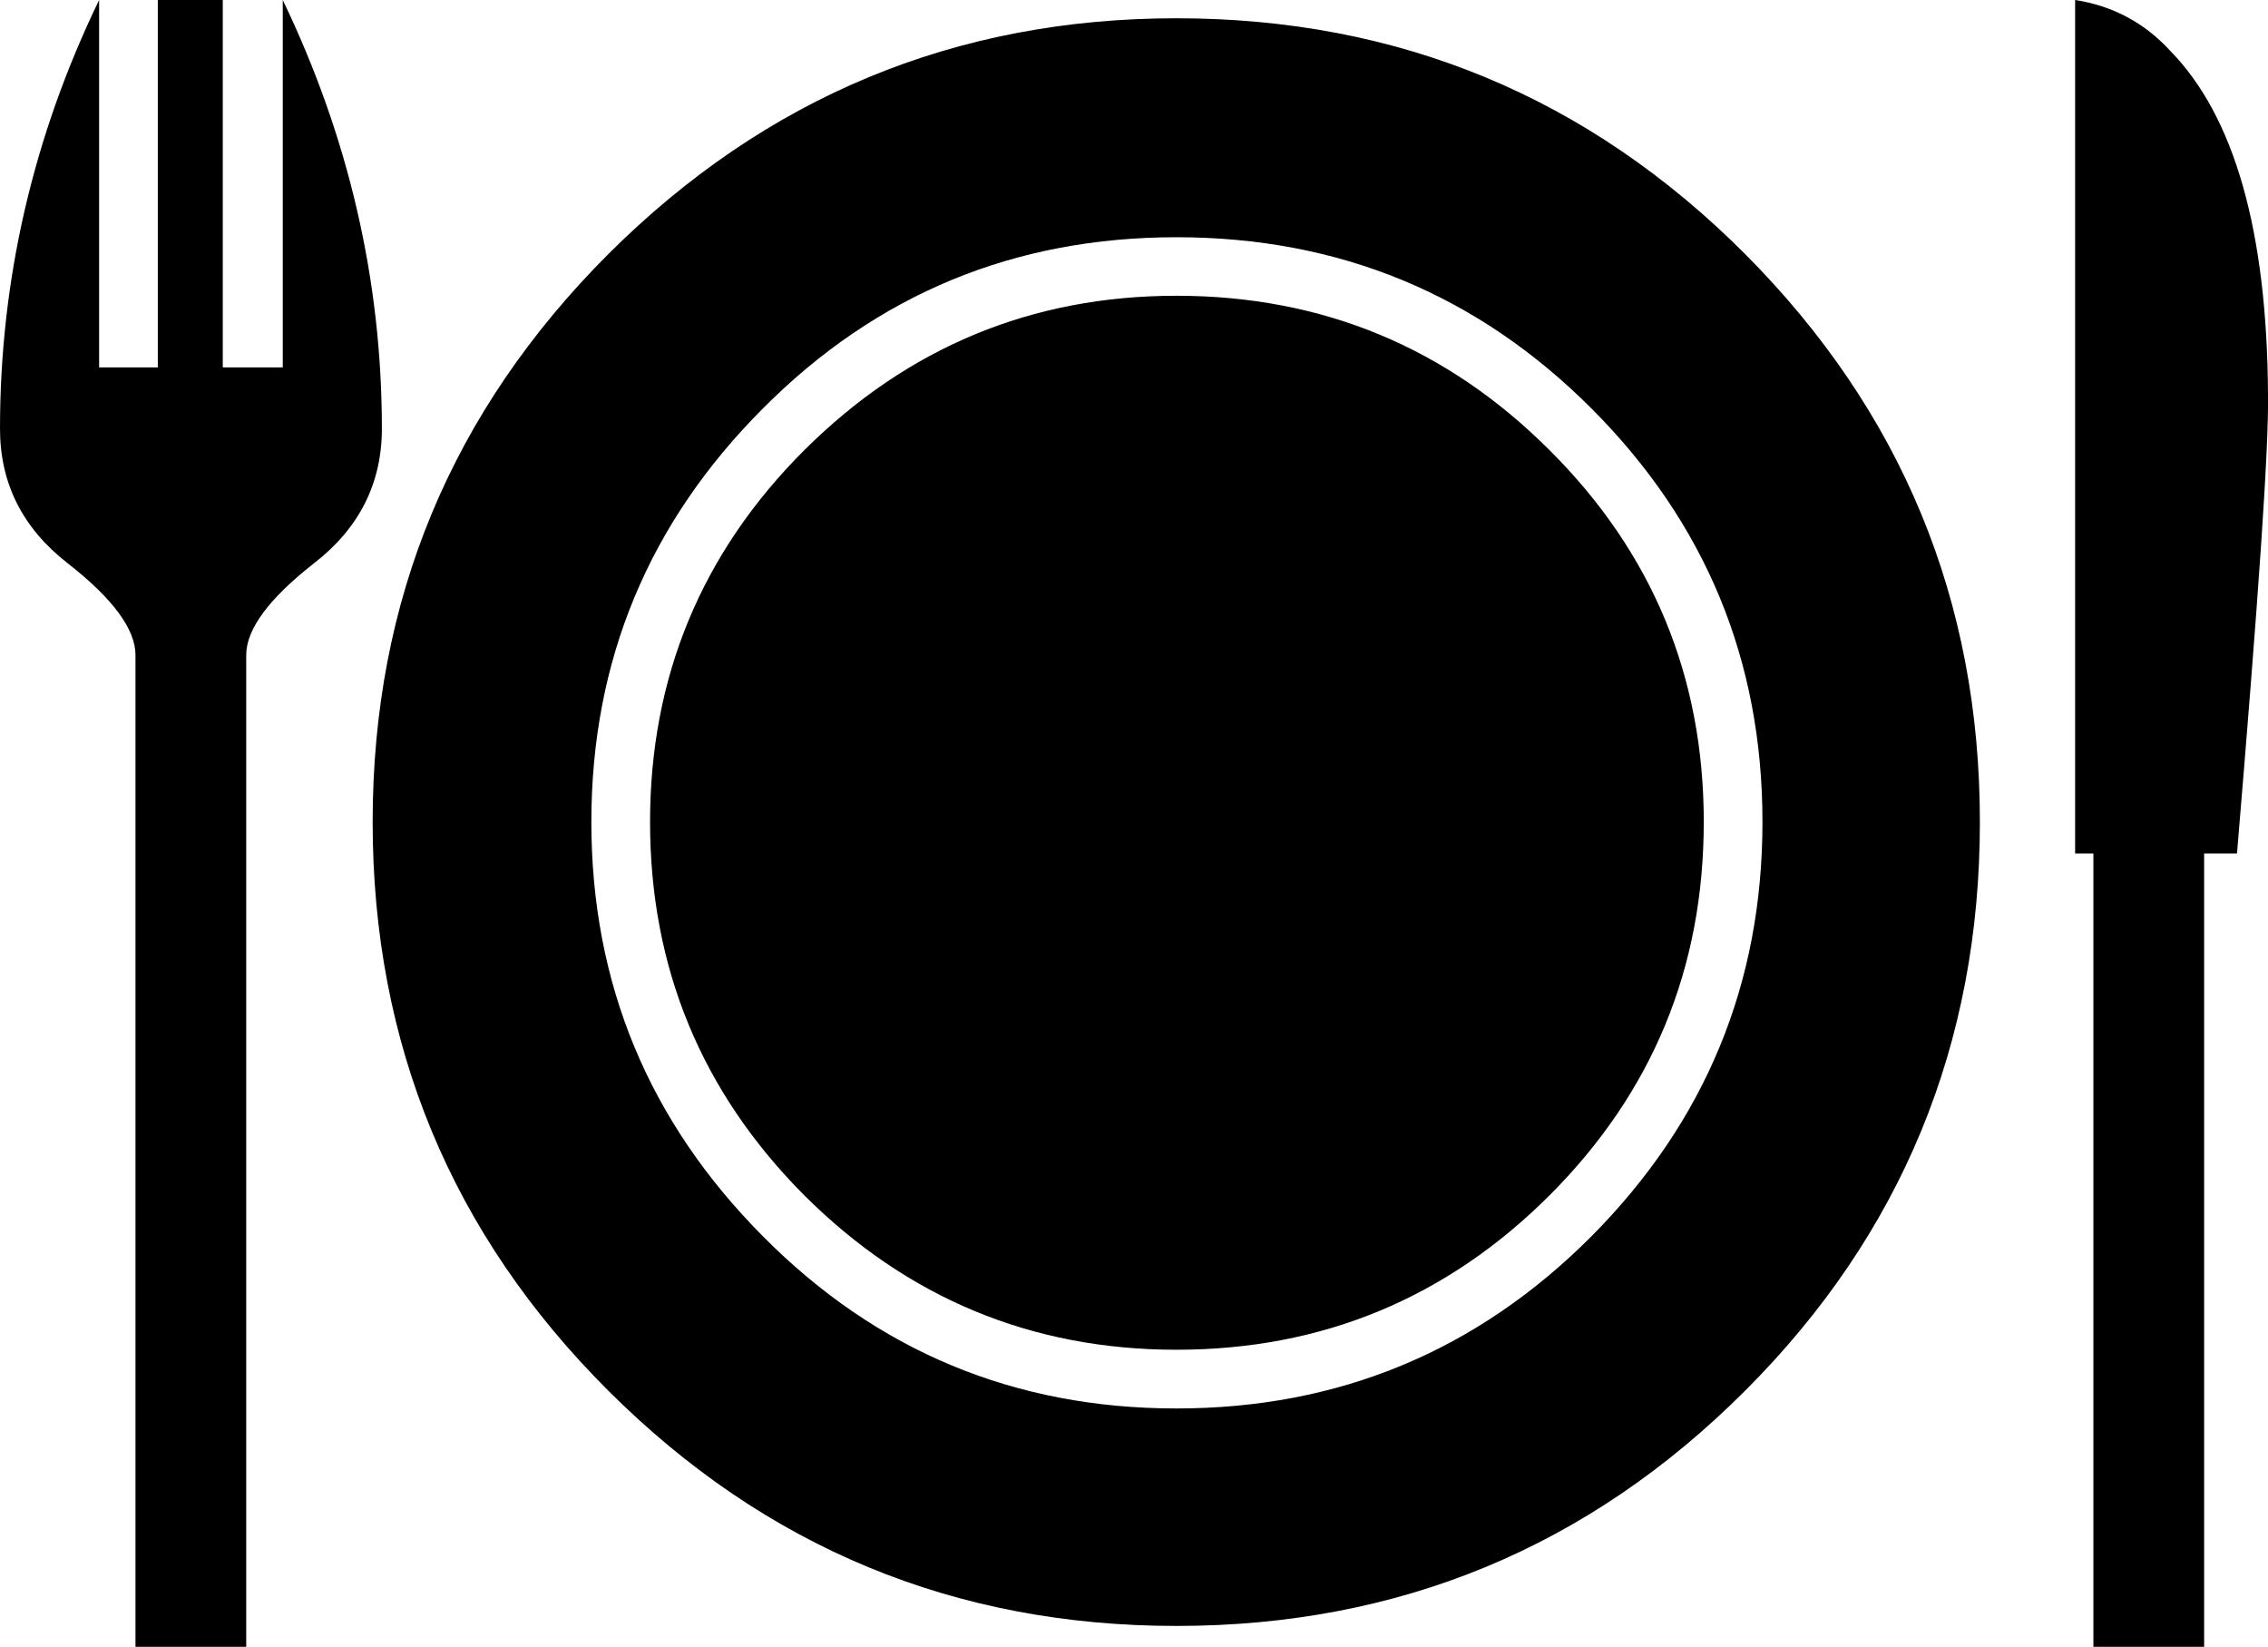
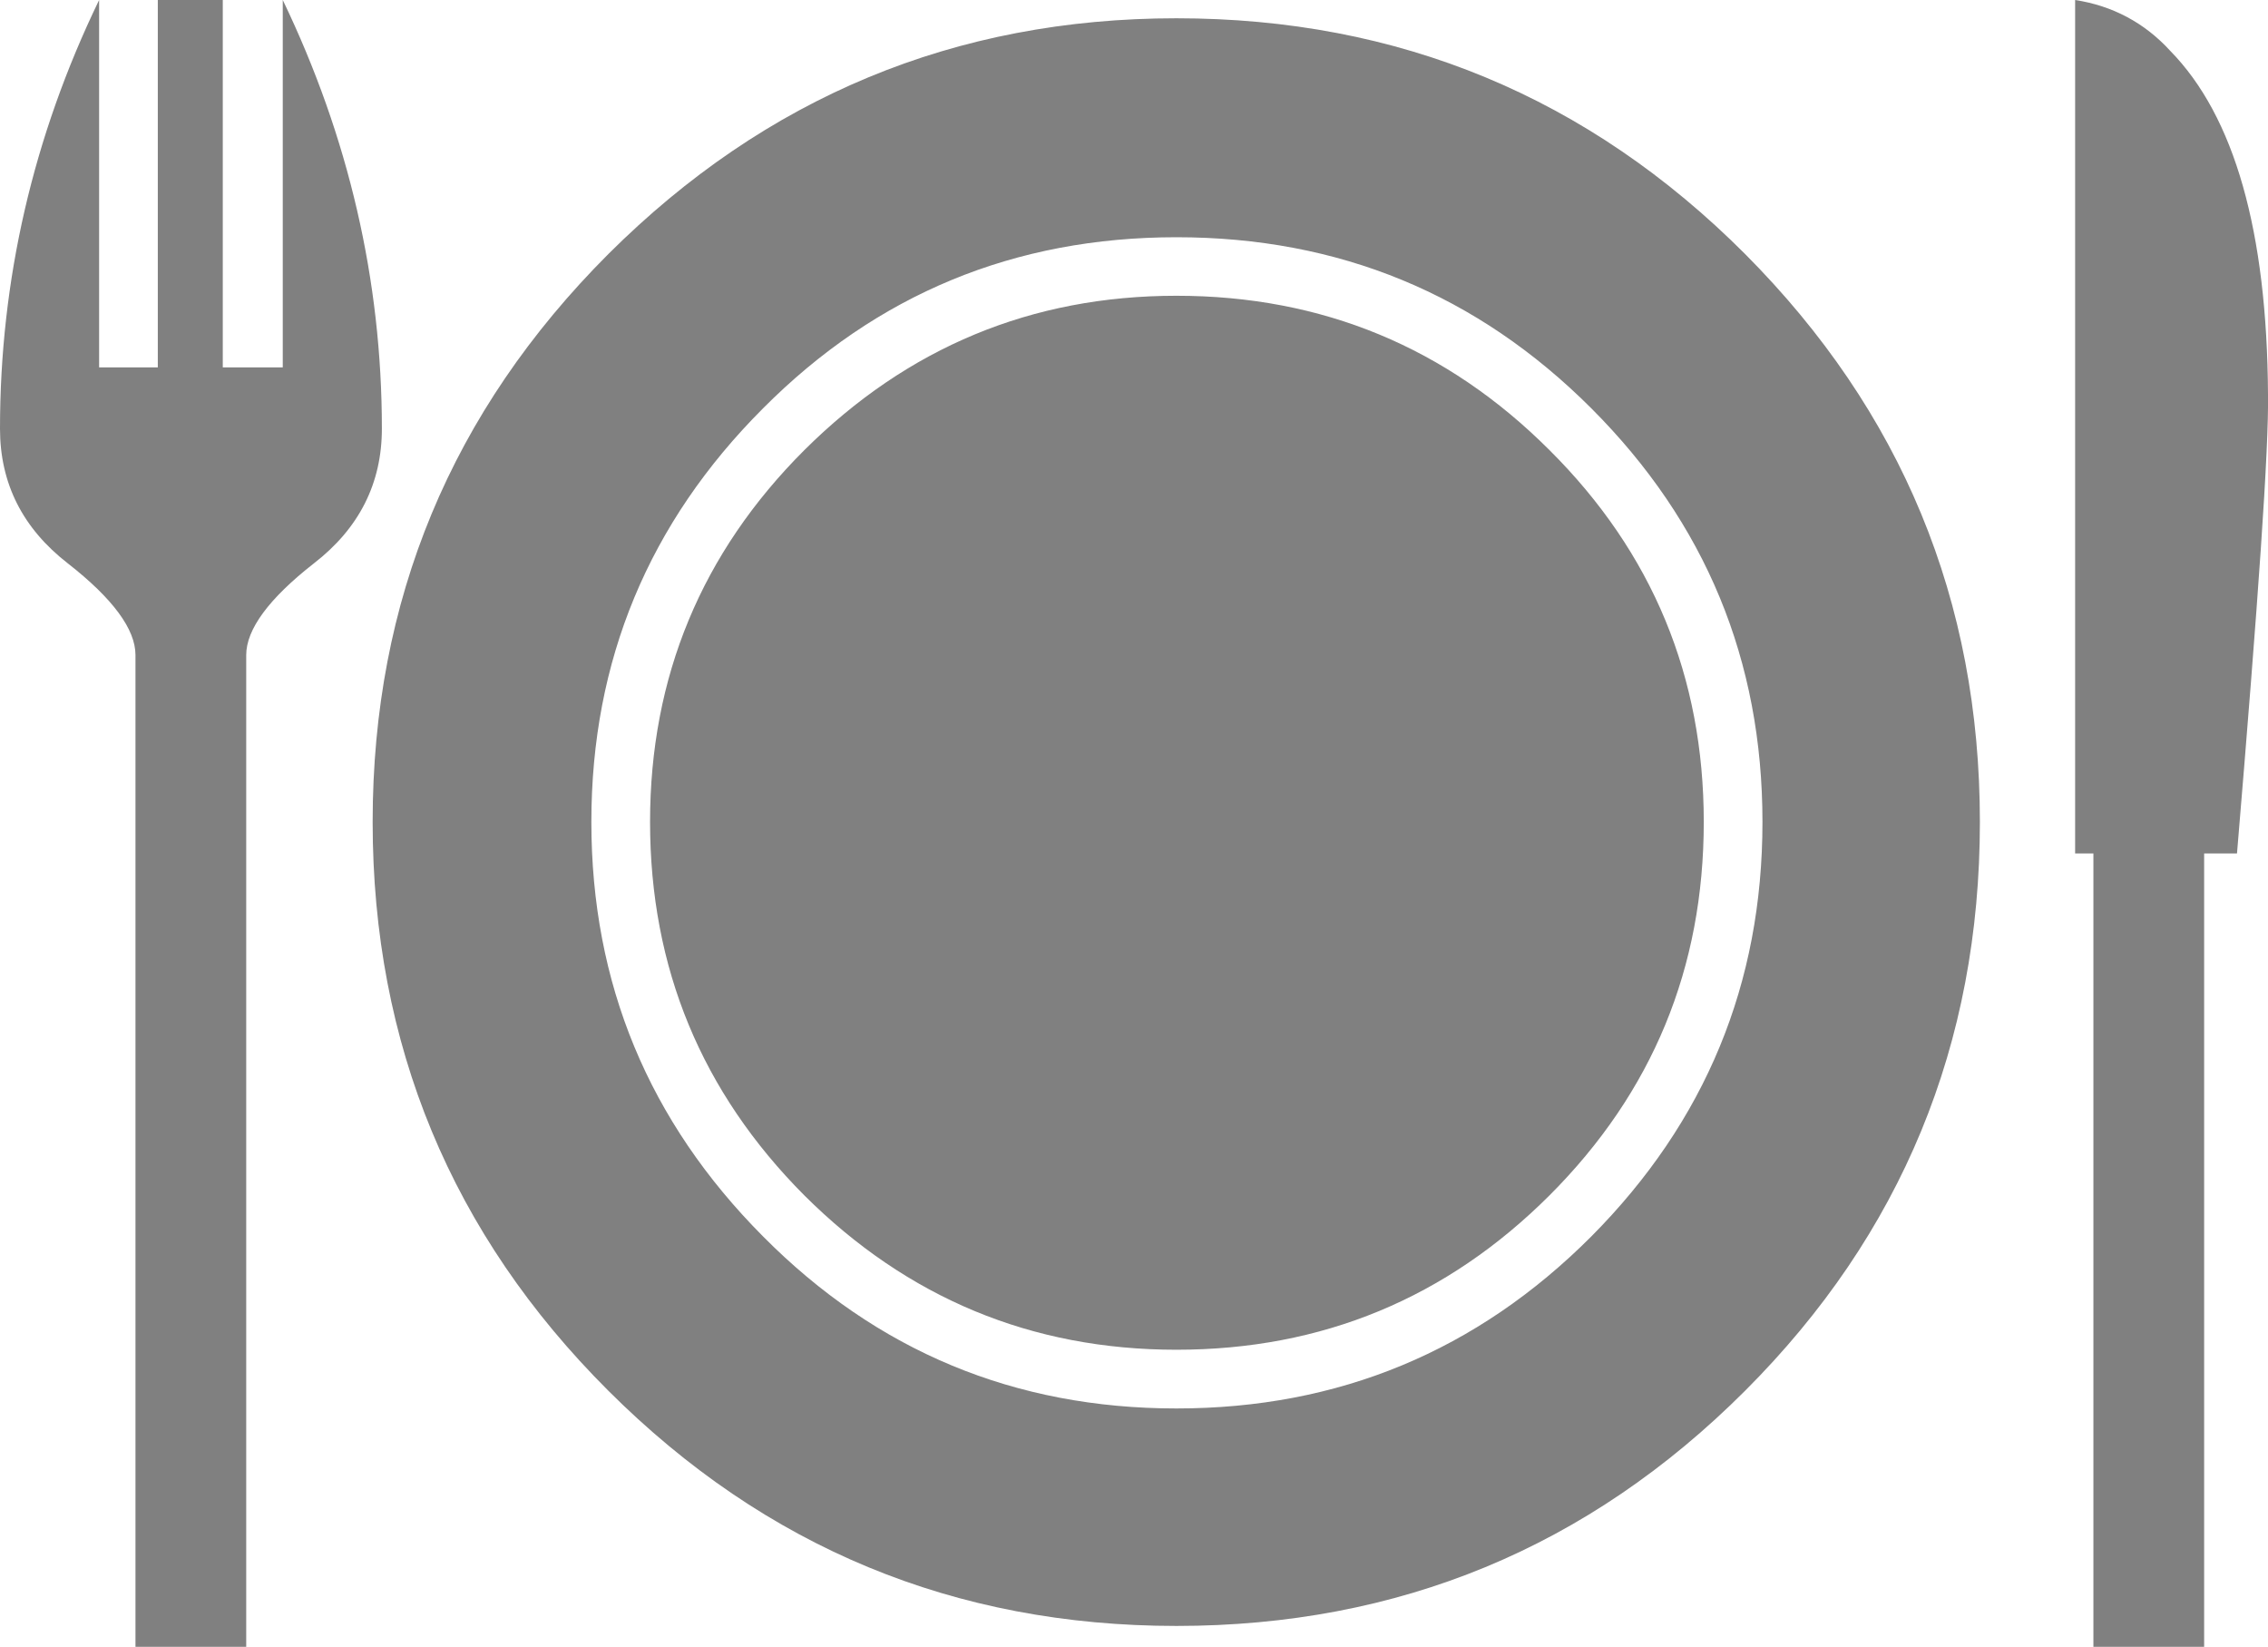
<svg xmlns="http://www.w3.org/2000/svg" version="1.1" id="Layer_1" x="0px" y="0px" viewBox="0 0 122.88 89.2" style="enable-background:new 0 0 122.88 89.2" xml:space="preserve">
  <style type="text/css">.st0{fill-rule:evenodd;clip-rule:evenodd;}</style>
  <g>
-     <path class="st0" d="M122.88,21.37c0.05,2.89-0.53,11.16-1.68,24.86h-1.78V89.2l-6,0V46.23h-0.99V0c2.02,0.31,3.76,1.23,5.15,2.75 C121.07,6.31,122.83,12.53,122.88,21.37L122.88,21.37z M107.27,44.52c0,12.04-4.24,22.33-12.72,30.81 c-8.5,8.5-18.77,12.74-30.81,12.74c-12,0-22.26-4.24-30.78-12.74c-8.5-8.48-12.77-18.77-12.77-30.81c0-12,4.26-22.24,12.77-30.76 c8.53-8.5,18.79-12.77,30.78-12.77c12.04,0,22.31,4.26,30.81,12.77C103.03,22.28,107.27,32.52,107.27,44.52L107.27,44.52 L107.27,44.52z M20.69,23.22c0,2.96-1.23,5.4-3.69,7.3c-2.43,1.9-3.66,3.57-3.66,4.96V89.2h-6V35.48c0-1.4-1.23-3.06-3.66-4.96 C1.23,28.62,0,26.19,0,23.22C0,15.18,1.78,7.42,5.37,0v19.9h3.18V0h3.52v19.9h3.25V0C18.89,7.42,20.69,15.18,20.69,23.22 L20.69,23.22z M95.49,44.52c0-8.74-3.08-16.21-9.27-22.4c-6.19-6.19-13.68-9.27-22.48-9.27c-8.77,0-16.24,3.08-22.4,9.27 c-6.19,6.19-9.3,13.66-9.3,22.4c0,8.76,3.11,16.23,9.3,22.45c6.16,6.21,13.63,9.32,22.4,9.32c8.79,0,16.28-3.11,22.48-9.32 C92.4,60.75,95.49,53.28,95.49,44.52L95.49,44.52L95.49,44.52z M92.31,44.52c0,7.9-2.77,14.64-8.36,20.23 c-5.57,5.56-12.31,8.36-20.21,8.36c-7.85,0-14.58-2.8-20.16-8.36c-5.57-5.59-8.36-12.33-8.36-20.23c0-7.85,2.79-14.58,8.36-20.14 c5.59-5.56,12.31-8.36,20.16-8.36c7.9,0,14.65,2.8,20.21,8.36C89.54,29.94,92.31,36.67,92.31,44.52L92.31,44.52z" />
+     <path class="st0" d="M122.88,21.37c0.05,2.89-0.53,11.16-1.68,24.86h-1.78V89.2l-6,0V46.23h-0.99V0c2.02,0.31,3.76,1.23,5.15,2.75 C121.07,6.31,122.83,12.53,122.88,21.37L122.88,21.37z M107.27,44.52c0,12.04-4.24,22.33-12.72,30.81 c-8.5,8.5-18.77,12.74-30.81,12.74c-12,0-22.26-4.24-30.78-12.74c-8.5-8.48-12.77-18.77-12.77-30.81c0-12,4.26-22.24,12.77-30.76 c8.53-8.5,18.79-12.77,30.78-12.77c12.04,0,22.31,4.26,30.81,12.77C103.03,22.28,107.27,32.52,107.27,44.52L107.27,44.52 L107.27,44.52z M20.69,23.22c0,2.96-1.23,5.4-3.69,7.3c-2.43,1.9-3.66,3.57-3.66,4.96V89.2h-6V35.48c0-1.4-1.23-3.06-3.66-4.96 C1.23,28.62,0,26.19,0,23.22C0,15.18,1.78,7.42,5.37,0v19.9h3.18V0h3.52v19.9h3.25V0C18.89,7.42,20.69,15.18,20.69,23.22 L20.69,23.22z M95.49,44.52c0-8.74-3.08-16.21-9.27-22.4c-6.19-6.19-13.68-9.27-22.48-9.27c-8.77,0-16.24,3.08-22.4,9.27 c-6.19,6.19-9.3,13.66-9.3,22.4c0,8.76,3.11,16.23,9.3,22.45c6.16,6.21,13.63,9.32,22.4,9.32c8.79,0,16.28-3.11,22.48-9.32 C92.4,60.75,95.49,53.28,95.49,44.52L95.49,44.52L95.49,44.52z M92.31,44.52c0,7.9-2.77,14.64-8.36,20.23 c-5.57,5.56-12.31,8.36-20.21,8.36c-7.85,0-14.58-2.8-20.16-8.36c-5.57-5.59-8.36-12.33-8.36-20.23c0-7.85,2.79-14.58,8.36-20.14 c5.59-5.56,12.31-8.36,20.16-8.36c7.9,0,14.65,2.8,20.21,8.36C89.54,29.94,92.31,36.67,92.31,44.52L92.31,44.52z" fill="#808080" />
  </g>
</svg>
